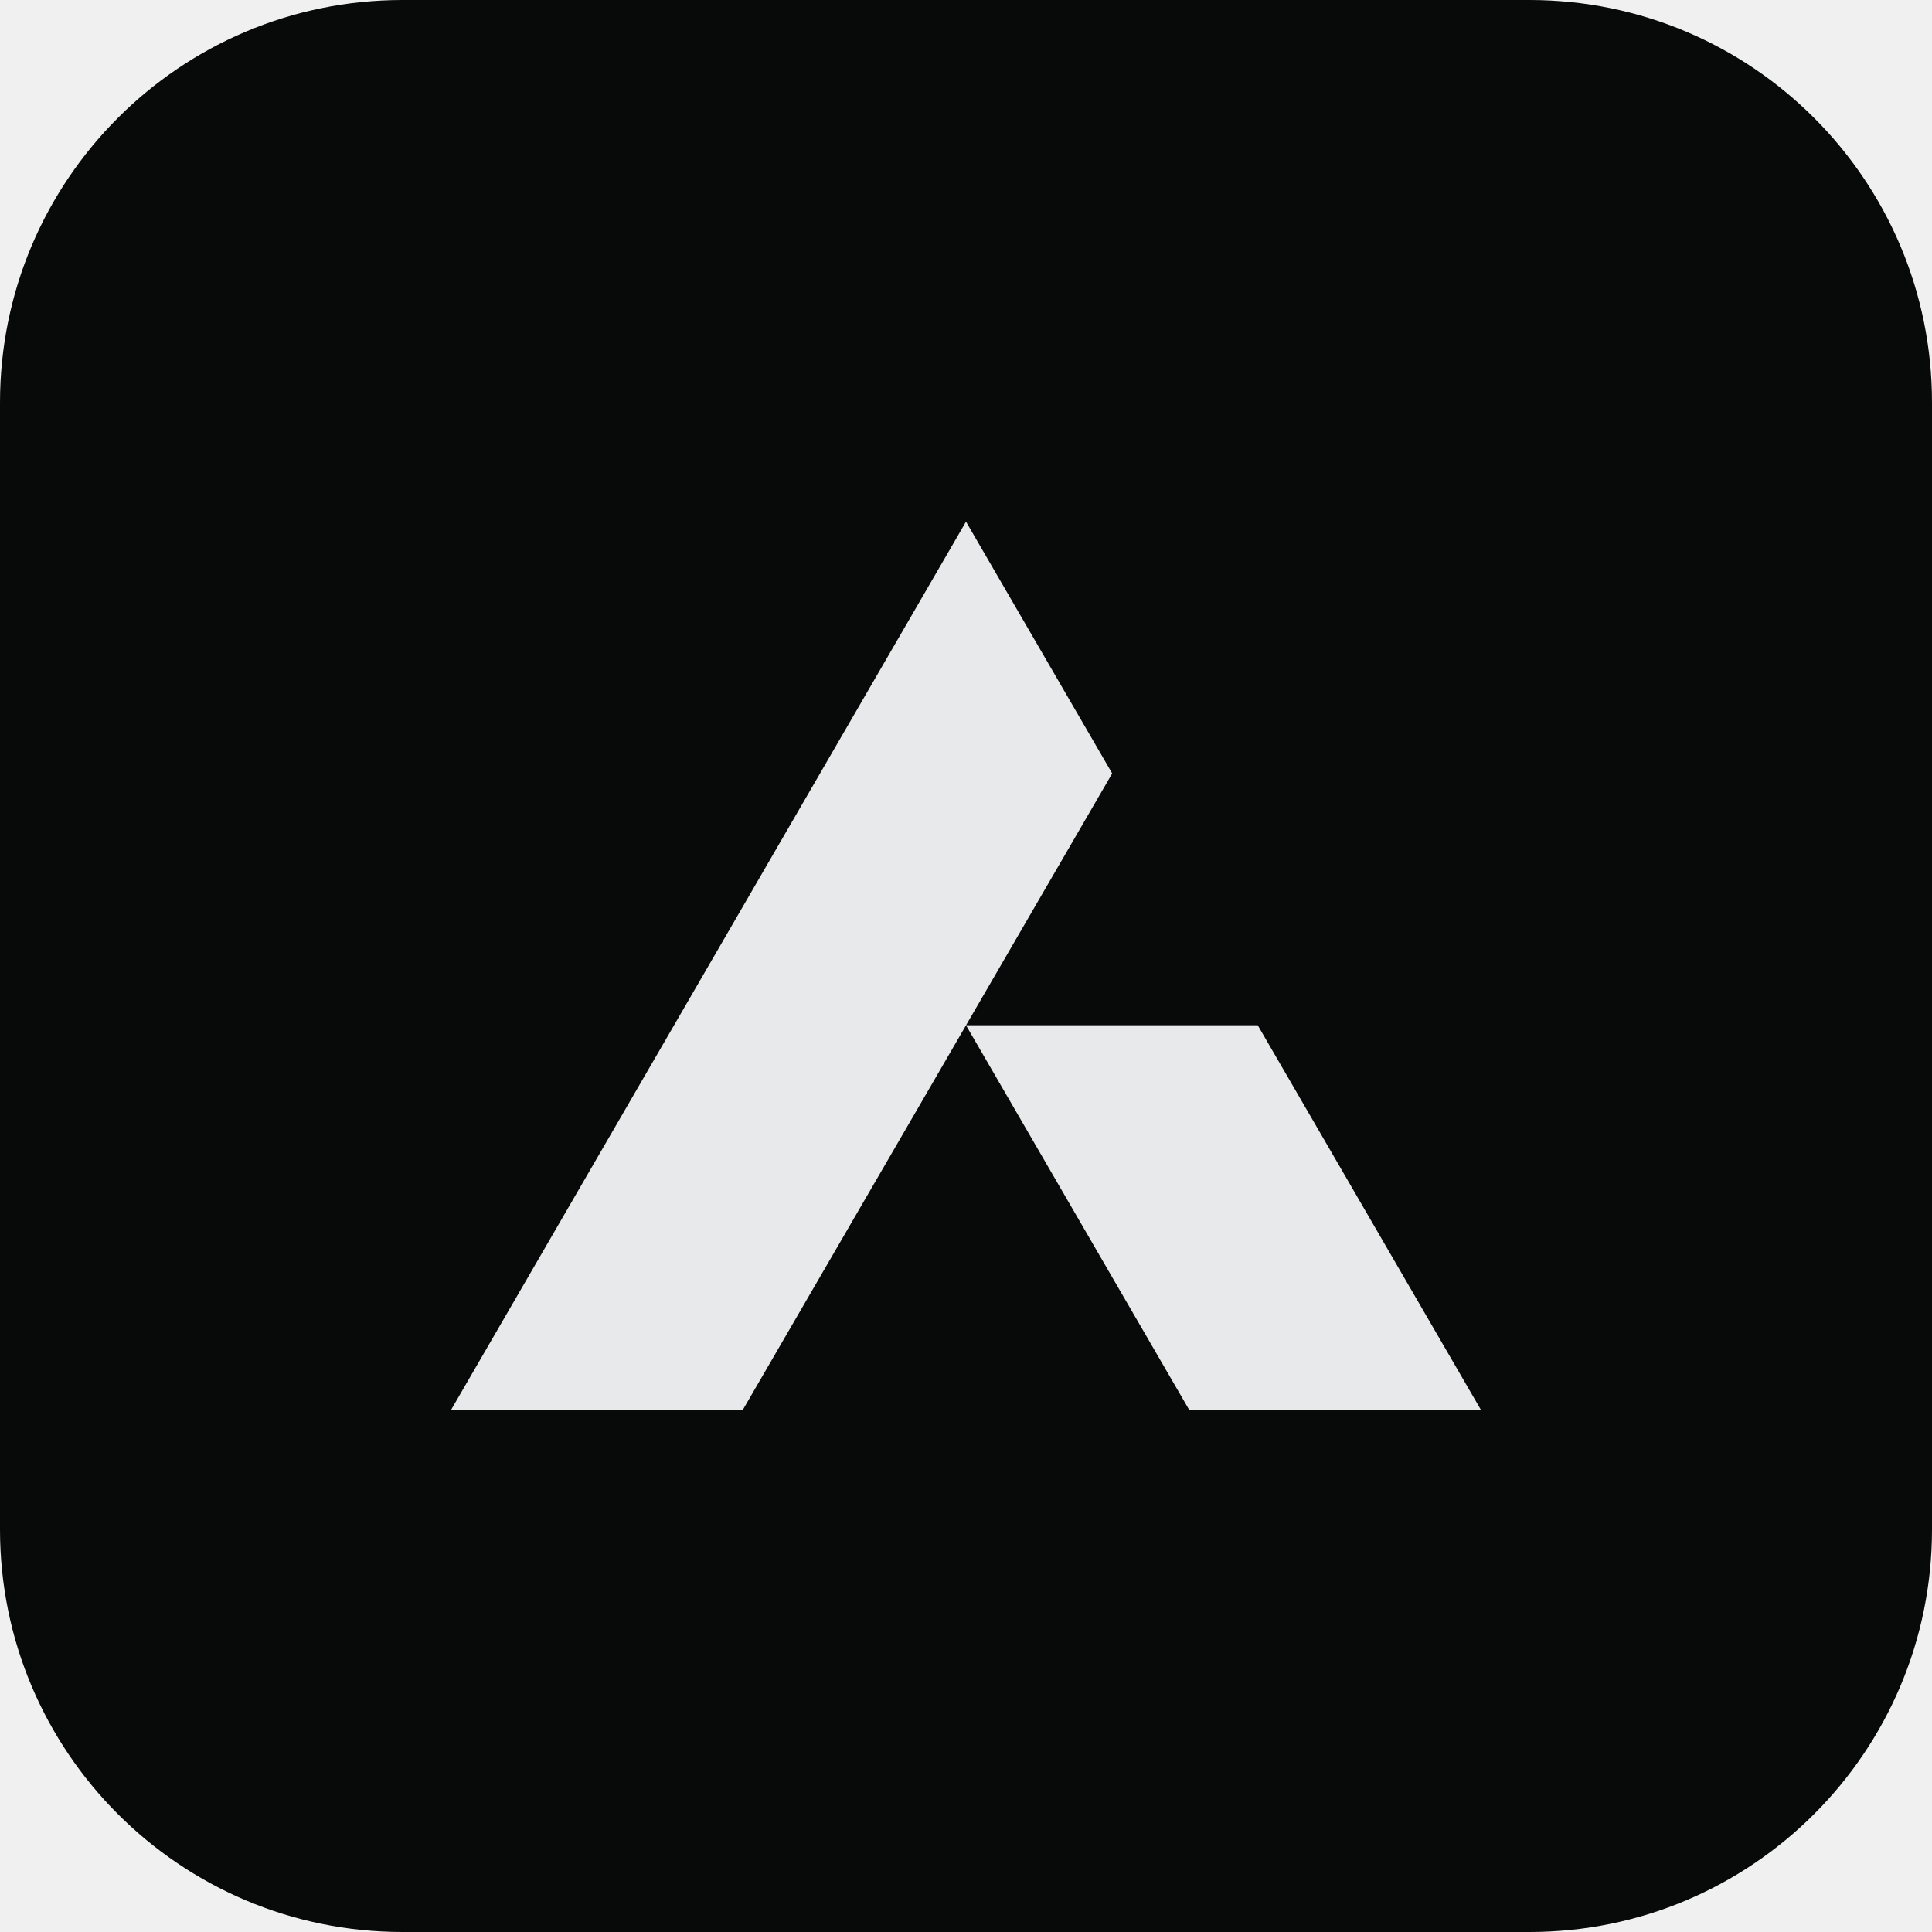
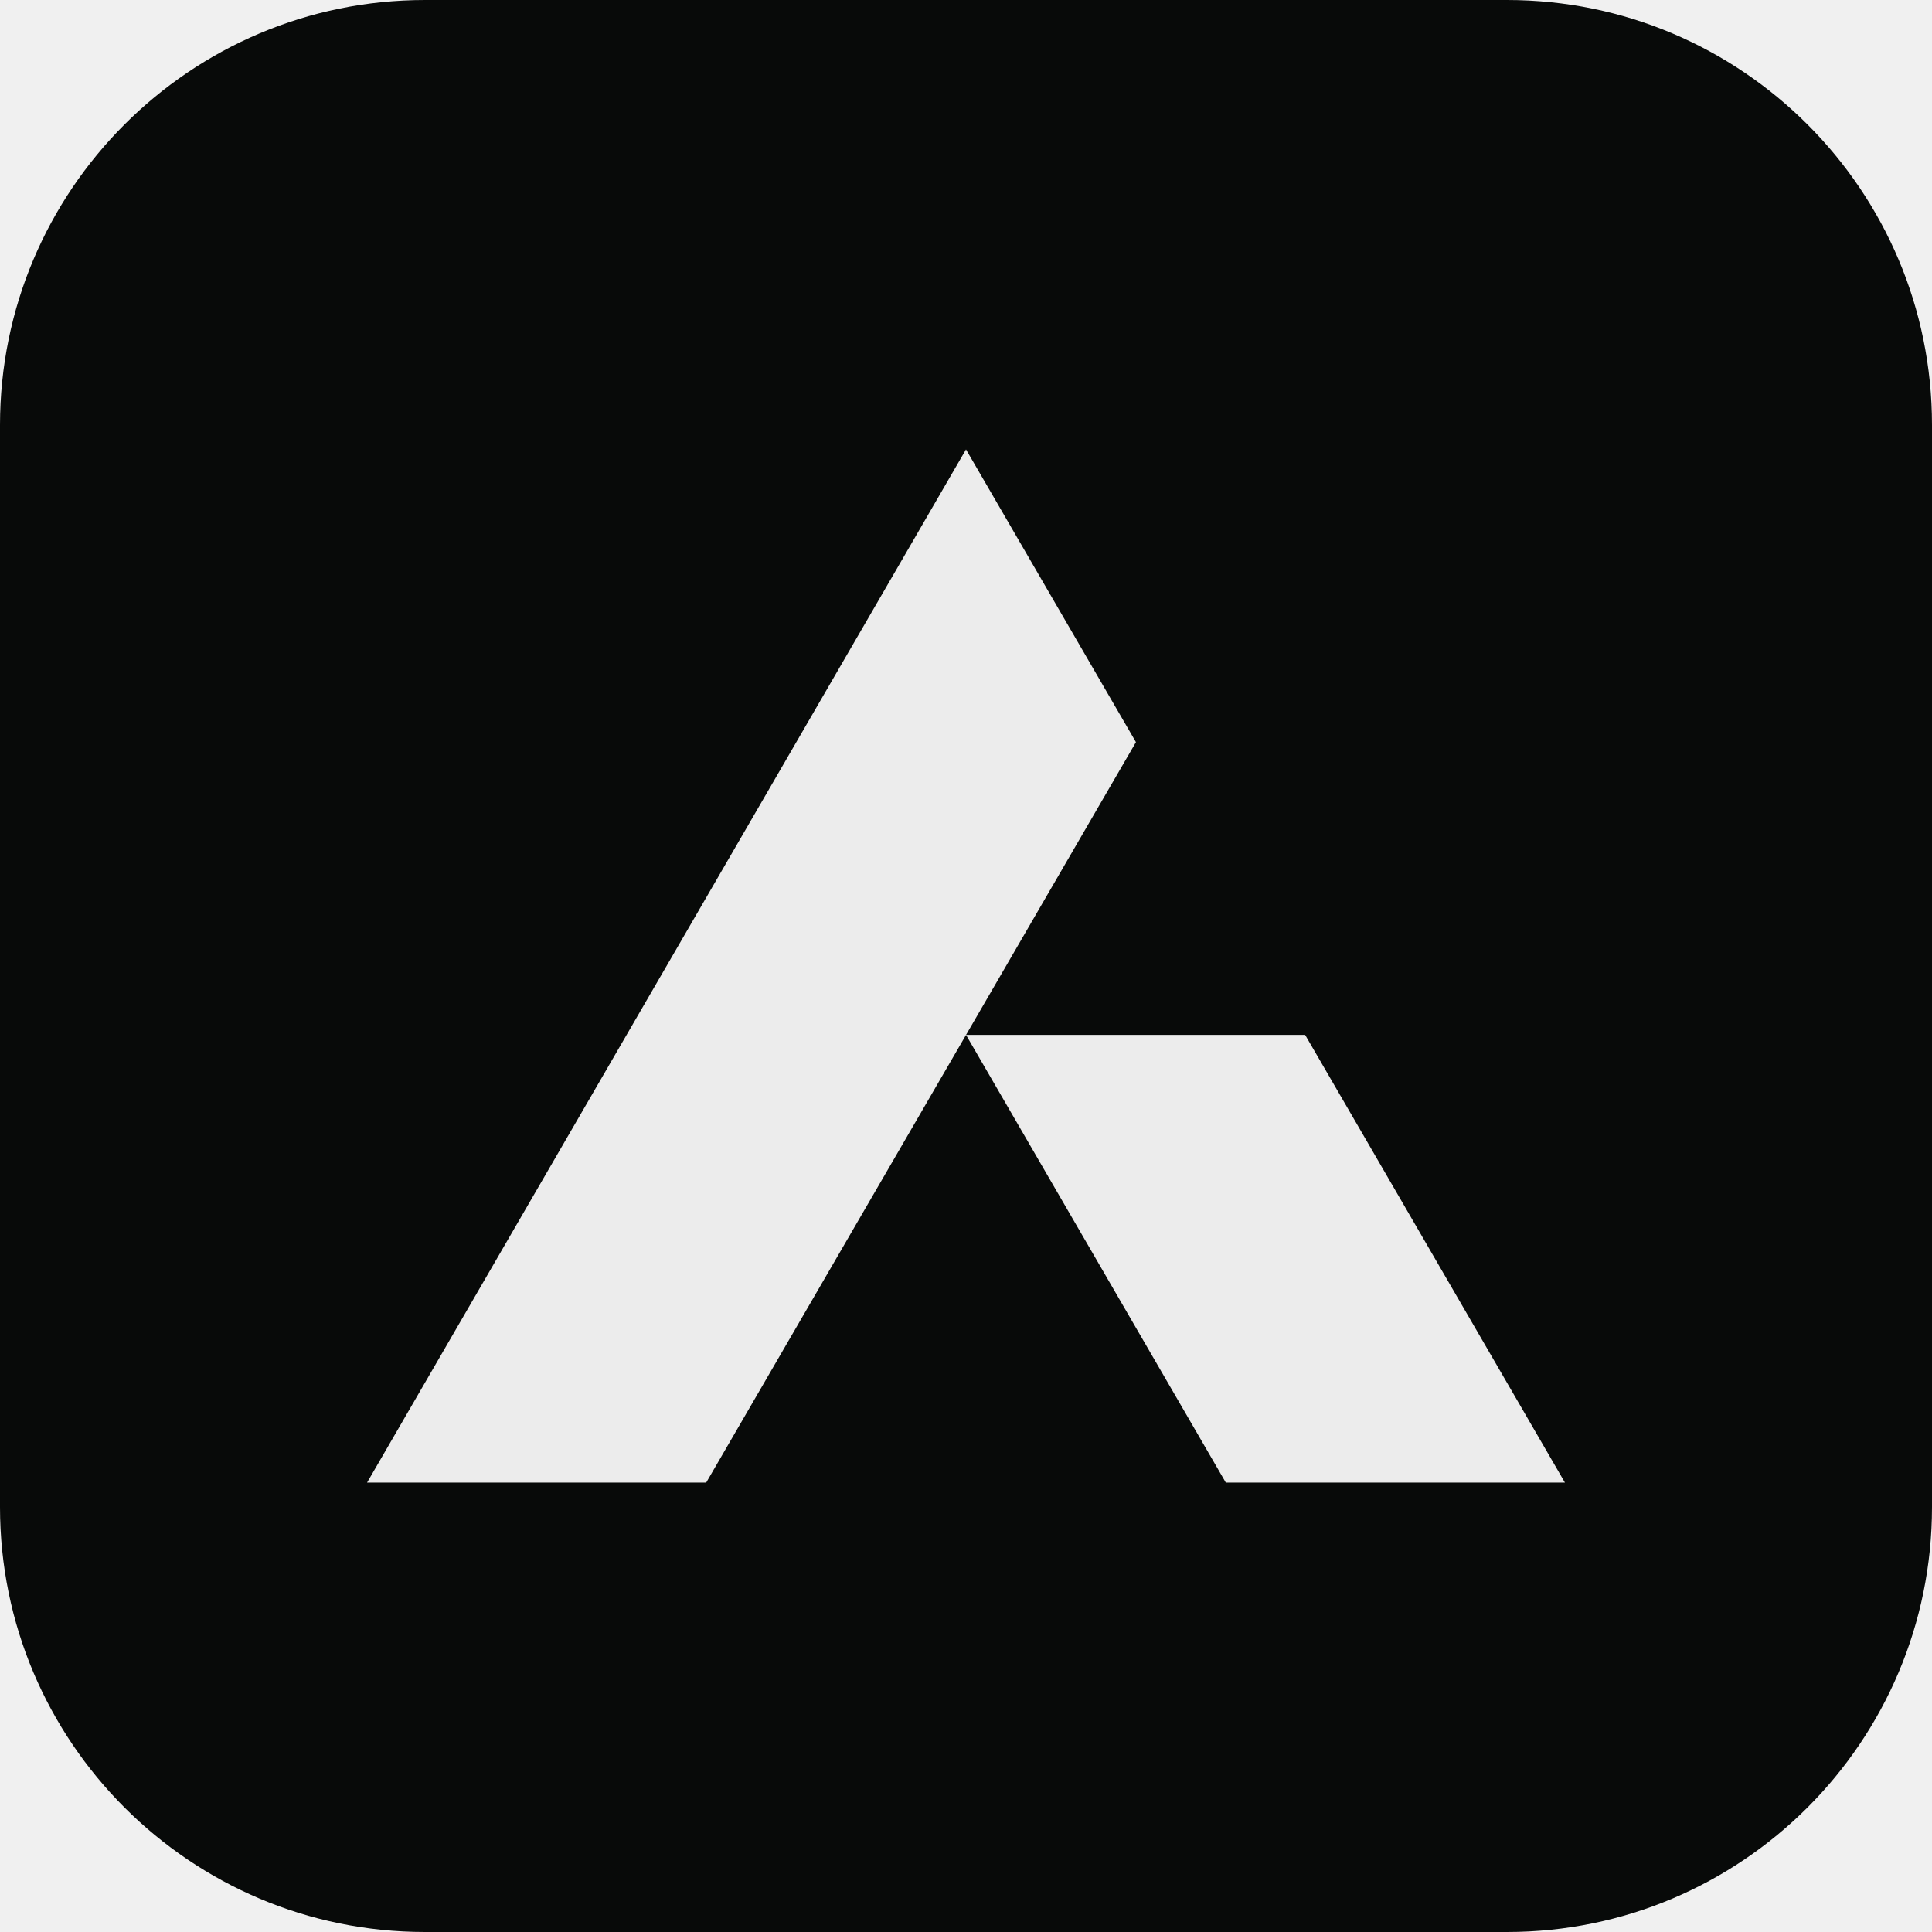
- <svg xmlns="http://www.w3.org/2000/svg" aria-label="Airship" fill="none" height="32" role="img" viewBox="0 0 24 24" width="32">
-   <rect fill="#080a09" height="24" rx="5" width="24" />
-   <path d="M12 5.1L4 18.9H8.53L14.27 9.01ZM16.53 12.92H12L15.47 18.9H20Z" fill="#fbfcfd" fill-opacity="0.92" transform="translate(2.4 2.4) scale(0.8)" />
+ <svg xmlns="http://www.w3.org/2000/svg" width="32" height="32" viewBox="0 0 24 24" fill="none" role="img" aria-label="Airship">
+   <rect width="24" height="24" rx="5.28" fill="#080a09" />
+   <path d="M12 5.1L4 18.9H8.53L14.27 9.01ZM16.53 12.92H12L15.47 18.9H20Z" fill="#ffffff" fill-opacity="0.92" transform="translate(0.84 0.84) scale(0.93)" />
</svg>
